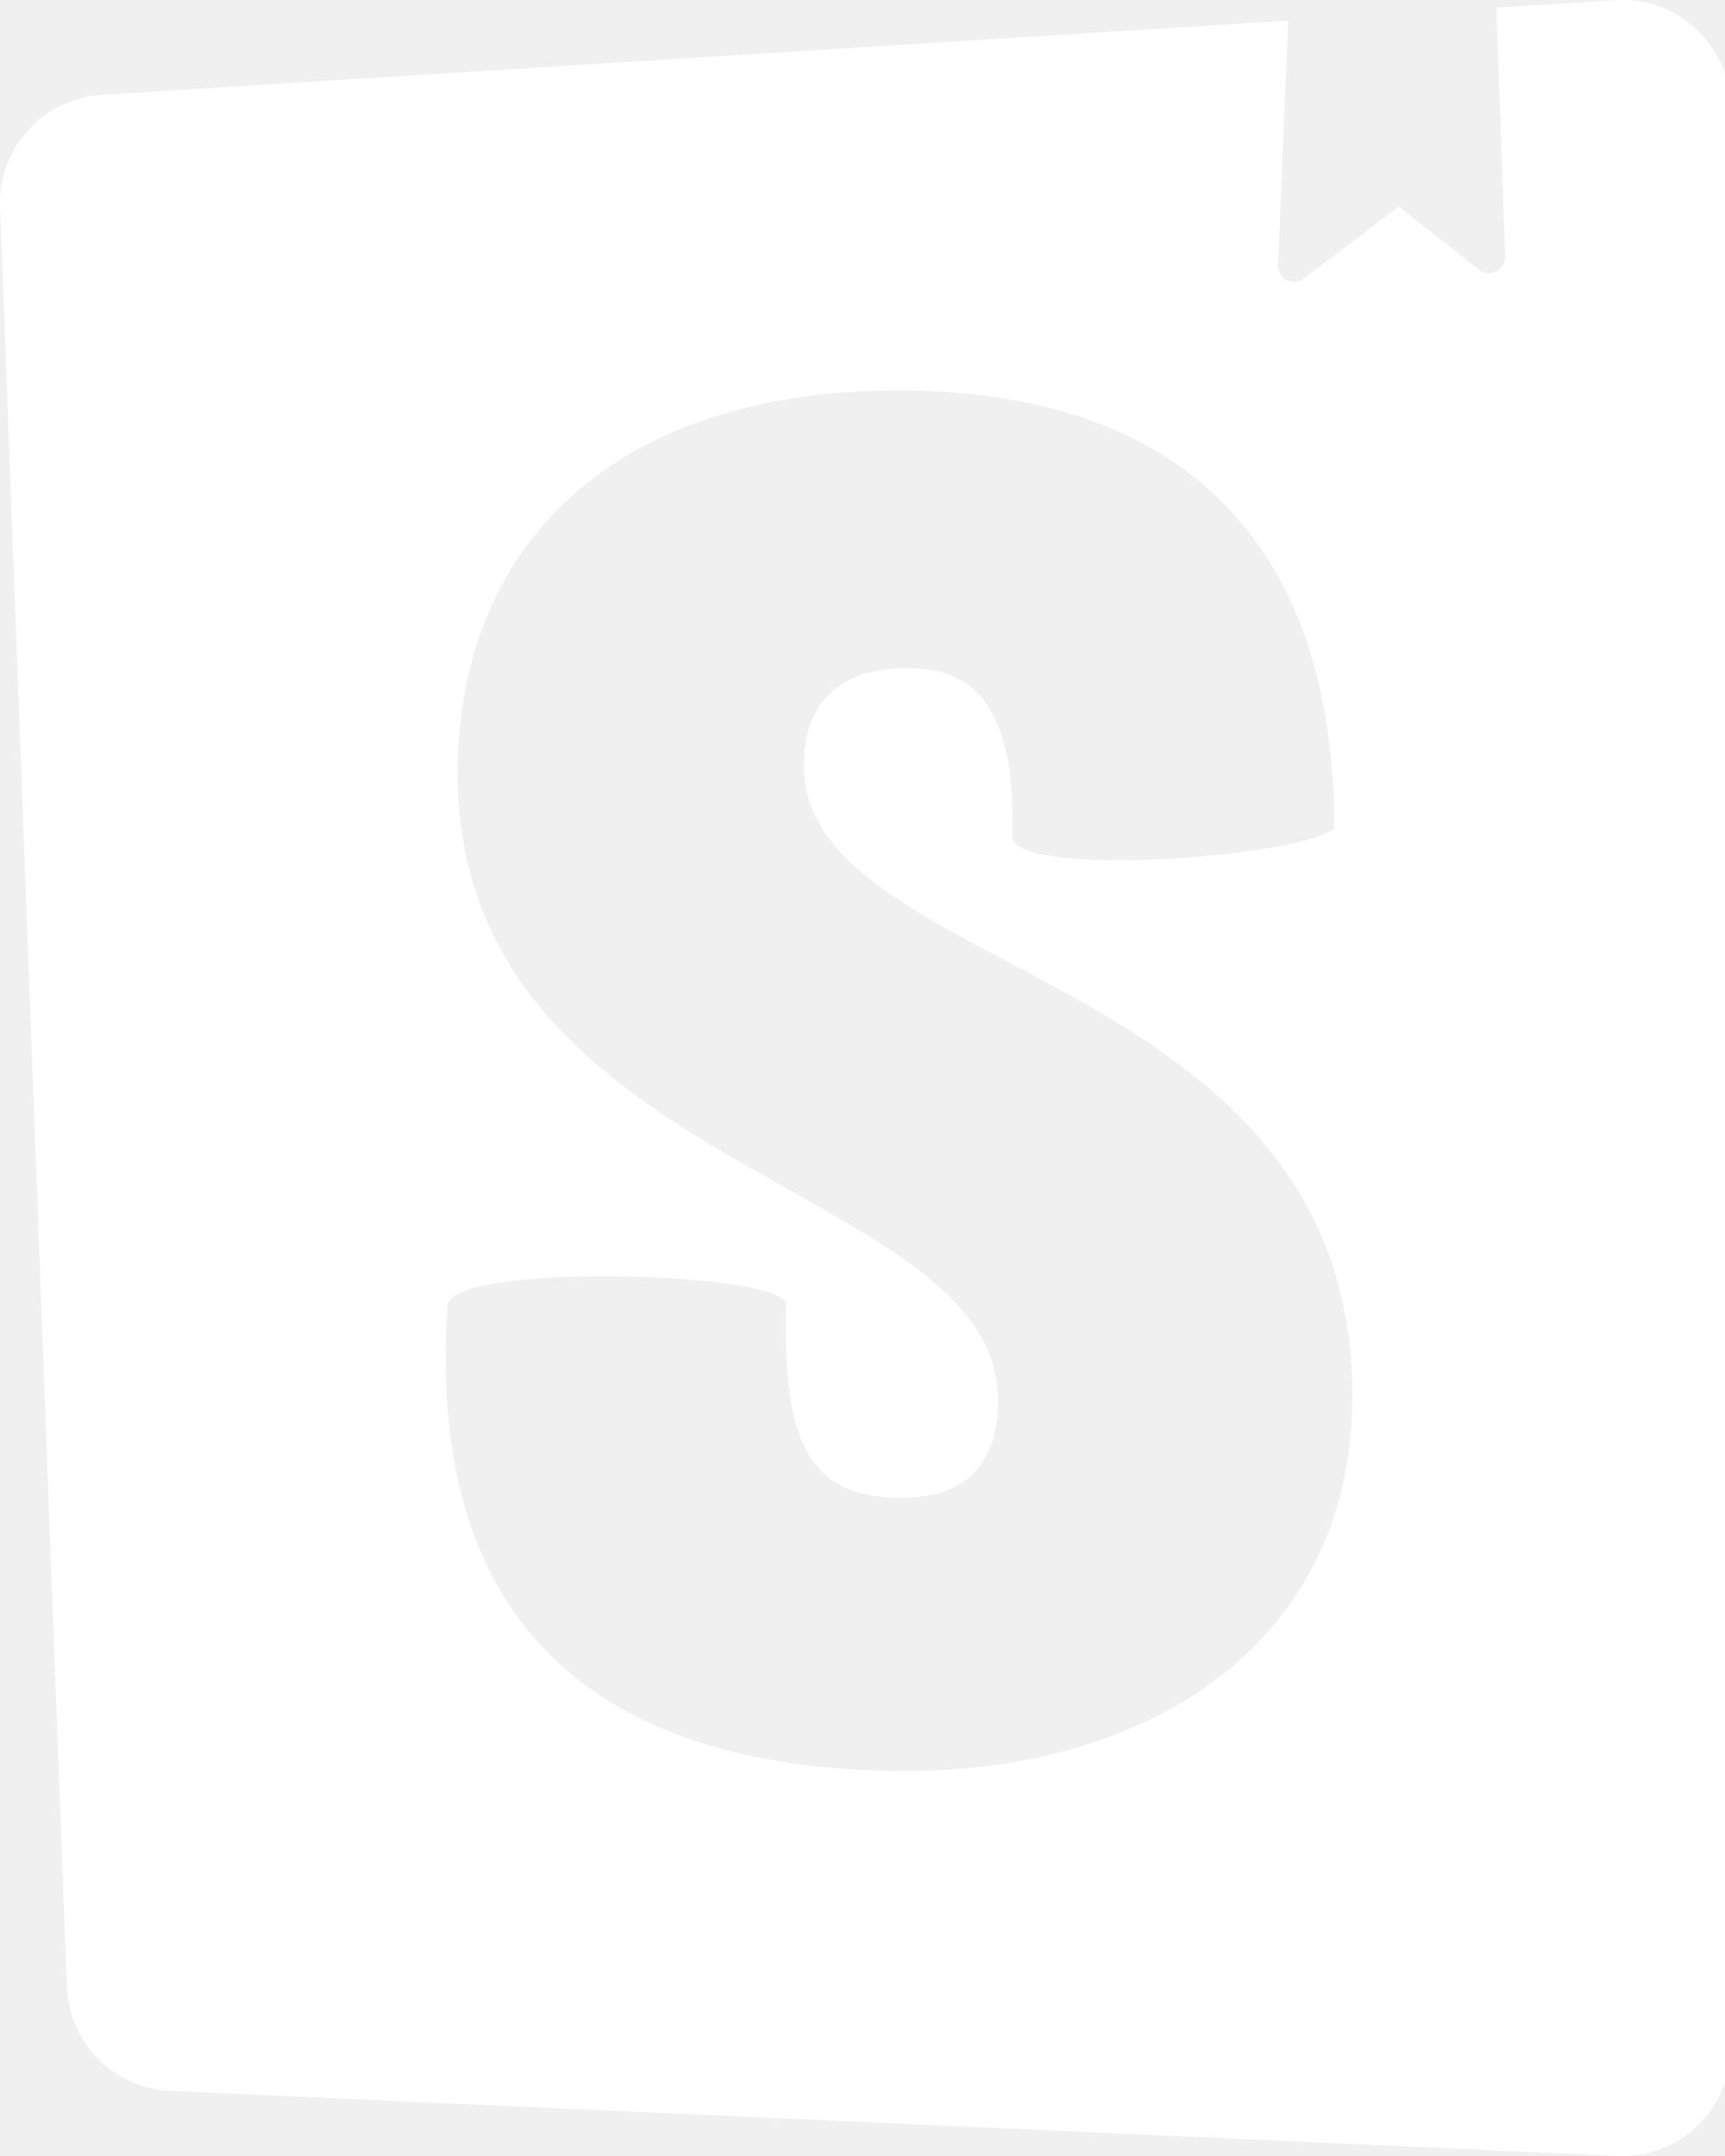
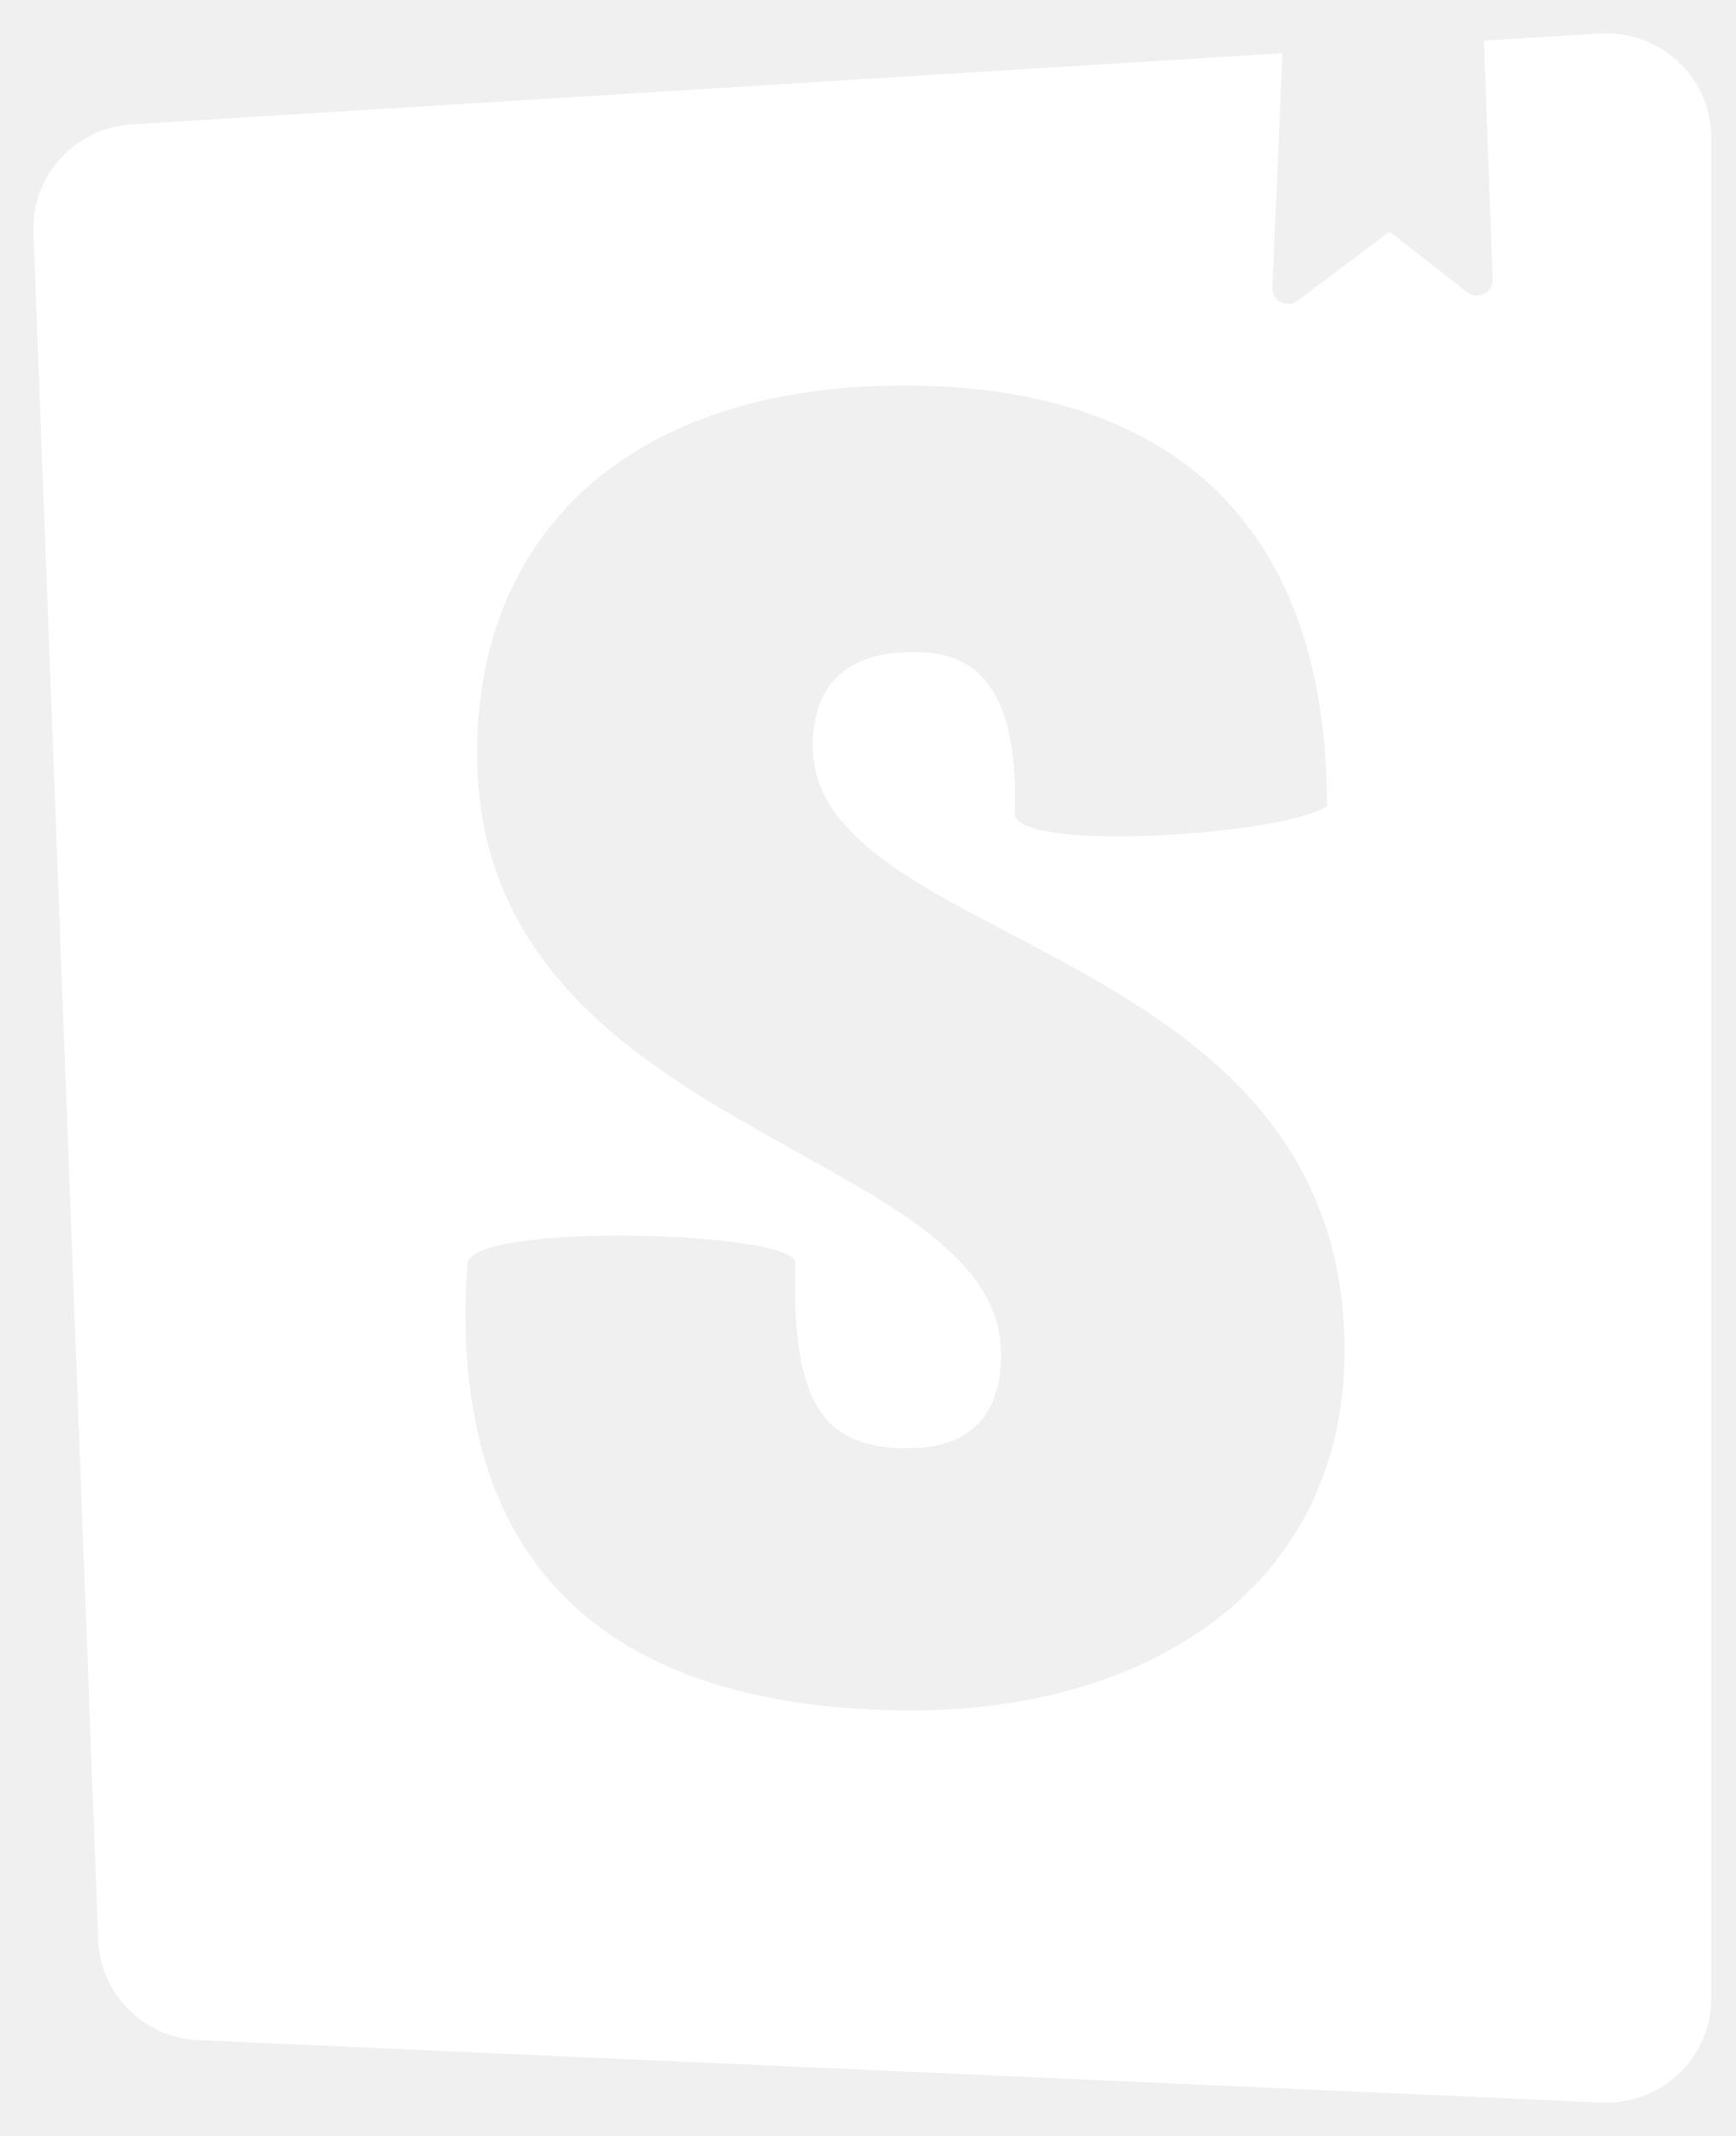
- <svg xmlns="http://www.w3.org/2000/svg" xmlns:xlink="http://www.w3.org/1999/xlink" width="16" height="20" version="1.1" viewBox="0 0 16 20">
-   <defs>
-     <path id="path-1" d="M11.948,0.192 L11.854,2.458 C11.852,2.493 11.863,2.527 11.884,2.555 C11.934,2.621 12.028,2.634 12.094,2.584 L12.975,1.916 L13.718,2.502 C13.746,2.524 13.781,2.535 13.816,2.534 C13.899,2.531 13.964,2.462 13.961,2.379 L13.88,0.071 L14.984,0.002 C15.539,-0.033 16.016,0.389 16.051,0.943 C16.052,0.964 16.053,0.985 16.053,1.006 L16.053,18.994 C16.053,19.55 15.602,20 15.047,20 C15.032,20 15.017,20 15.002,19.999 L1.58,19.396 C1.057,19.373 0.64,18.952 0.62,18.429 L0.001,1.921 C-0.02,1.376 0.398,0.914 0.943,0.88 L11.948,0.192 Z M9.388,7.757 C9.388,8.148 12.023,7.961 12.376,7.686 C12.376,5.022 10.947,3.622 8.329,3.622 C5.712,3.622 4.245,5.044 4.245,7.176 C4.245,10.89 9.258,10.962 9.258,12.987 C9.258,13.556 8.979,13.894 8.366,13.894 C7.568,13.894 7.253,13.486 7.29,12.1 C7.29,11.799 4.245,11.706 4.152,12.1 C3.916,15.459 6.009,16.428 8.404,16.428 C10.724,16.428 12.544,15.191 12.544,12.952 C12.544,8.971 7.457,9.078 7.457,7.105 C7.457,6.305 8.051,6.199 8.404,6.199 C8.775,6.199 9.443,6.264 9.388,7.757 Z" />
-   </defs>
-   <g id="storybook-icon/inverse" fill="none" fill-rule="evenodd" stroke="none" stroke-width="1">
-     <mask id="mask-2" fill="#fff">
-       <use xlink:href="#path-1" />
-     </mask>
-     <use id="Combined-Shape" fill="#FFF" fill-rule="nonzero" xlink:href="#path-1" />
+ <svg xmlns="http://www.w3.org/2000/svg" width="52px" height="64px" viewBox="0 0 52 64" version="1.1">
+   <g id="icon-storybook-inverse" stroke="none" stroke-width="1" fill="none" fill-rule="evenodd">
+     <path d="M51.273,3.923 C51.277,3.988 51.279,4.052 51.279,4.117 L51.279,59.883 C51.279,61.604 49.869,63 48.13,63 C48.082,63 48.035,62.999 47.988,62.997 L5.949,61.128 C4.311,61.055 3.004,59.752 2.943,58.131 L1.002,6.955 C0.938,5.265 2.248,3.832 3.953,3.727 L38.427,1.594 L38.127,8.621 C38.124,8.702 38.142,8.782 38.179,8.853 L38.222,8.921 C38.379,9.126 38.674,9.166 38.881,9.011 L38.881,9.011 L41.638,6.94 L43.967,8.756 C44.055,8.824 44.163,8.859 44.275,8.856 C44.534,8.847 44.737,8.631 44.728,8.375 L44.728,8.375 L44.467,1.22 L47.933,1.006 C49.669,0.899 51.164,2.205 51.273,3.923 Z M27.089,11.55 C18.89,11.55 14.296,15.957 14.296,22.568 C14.296,34.082 29.996,34.303 29.996,40.583 C29.996,42.346 29.124,43.393 27.205,43.393 C24.705,43.393 23.716,42.129 23.832,37.832 C23.832,36.9 14.296,36.609 14.005,37.832 C13.265,48.245 19.82,51.249 27.321,51.249 C34.59,51.249 40.288,47.414 40.288,40.473 C40.288,28.132 24.356,28.463 24.356,22.348 C24.356,19.869 26.216,19.538 27.321,19.538 C28.484,19.538 30.577,19.741 30.403,24.369 C30.403,25.581 38.657,25 39.765,24.148 C39.765,15.89 35.287,11.55 27.089,11.55 Z" id="icon" fill="#FFFFFF" fill-rule="nonzero" />
  </g>
</svg>
